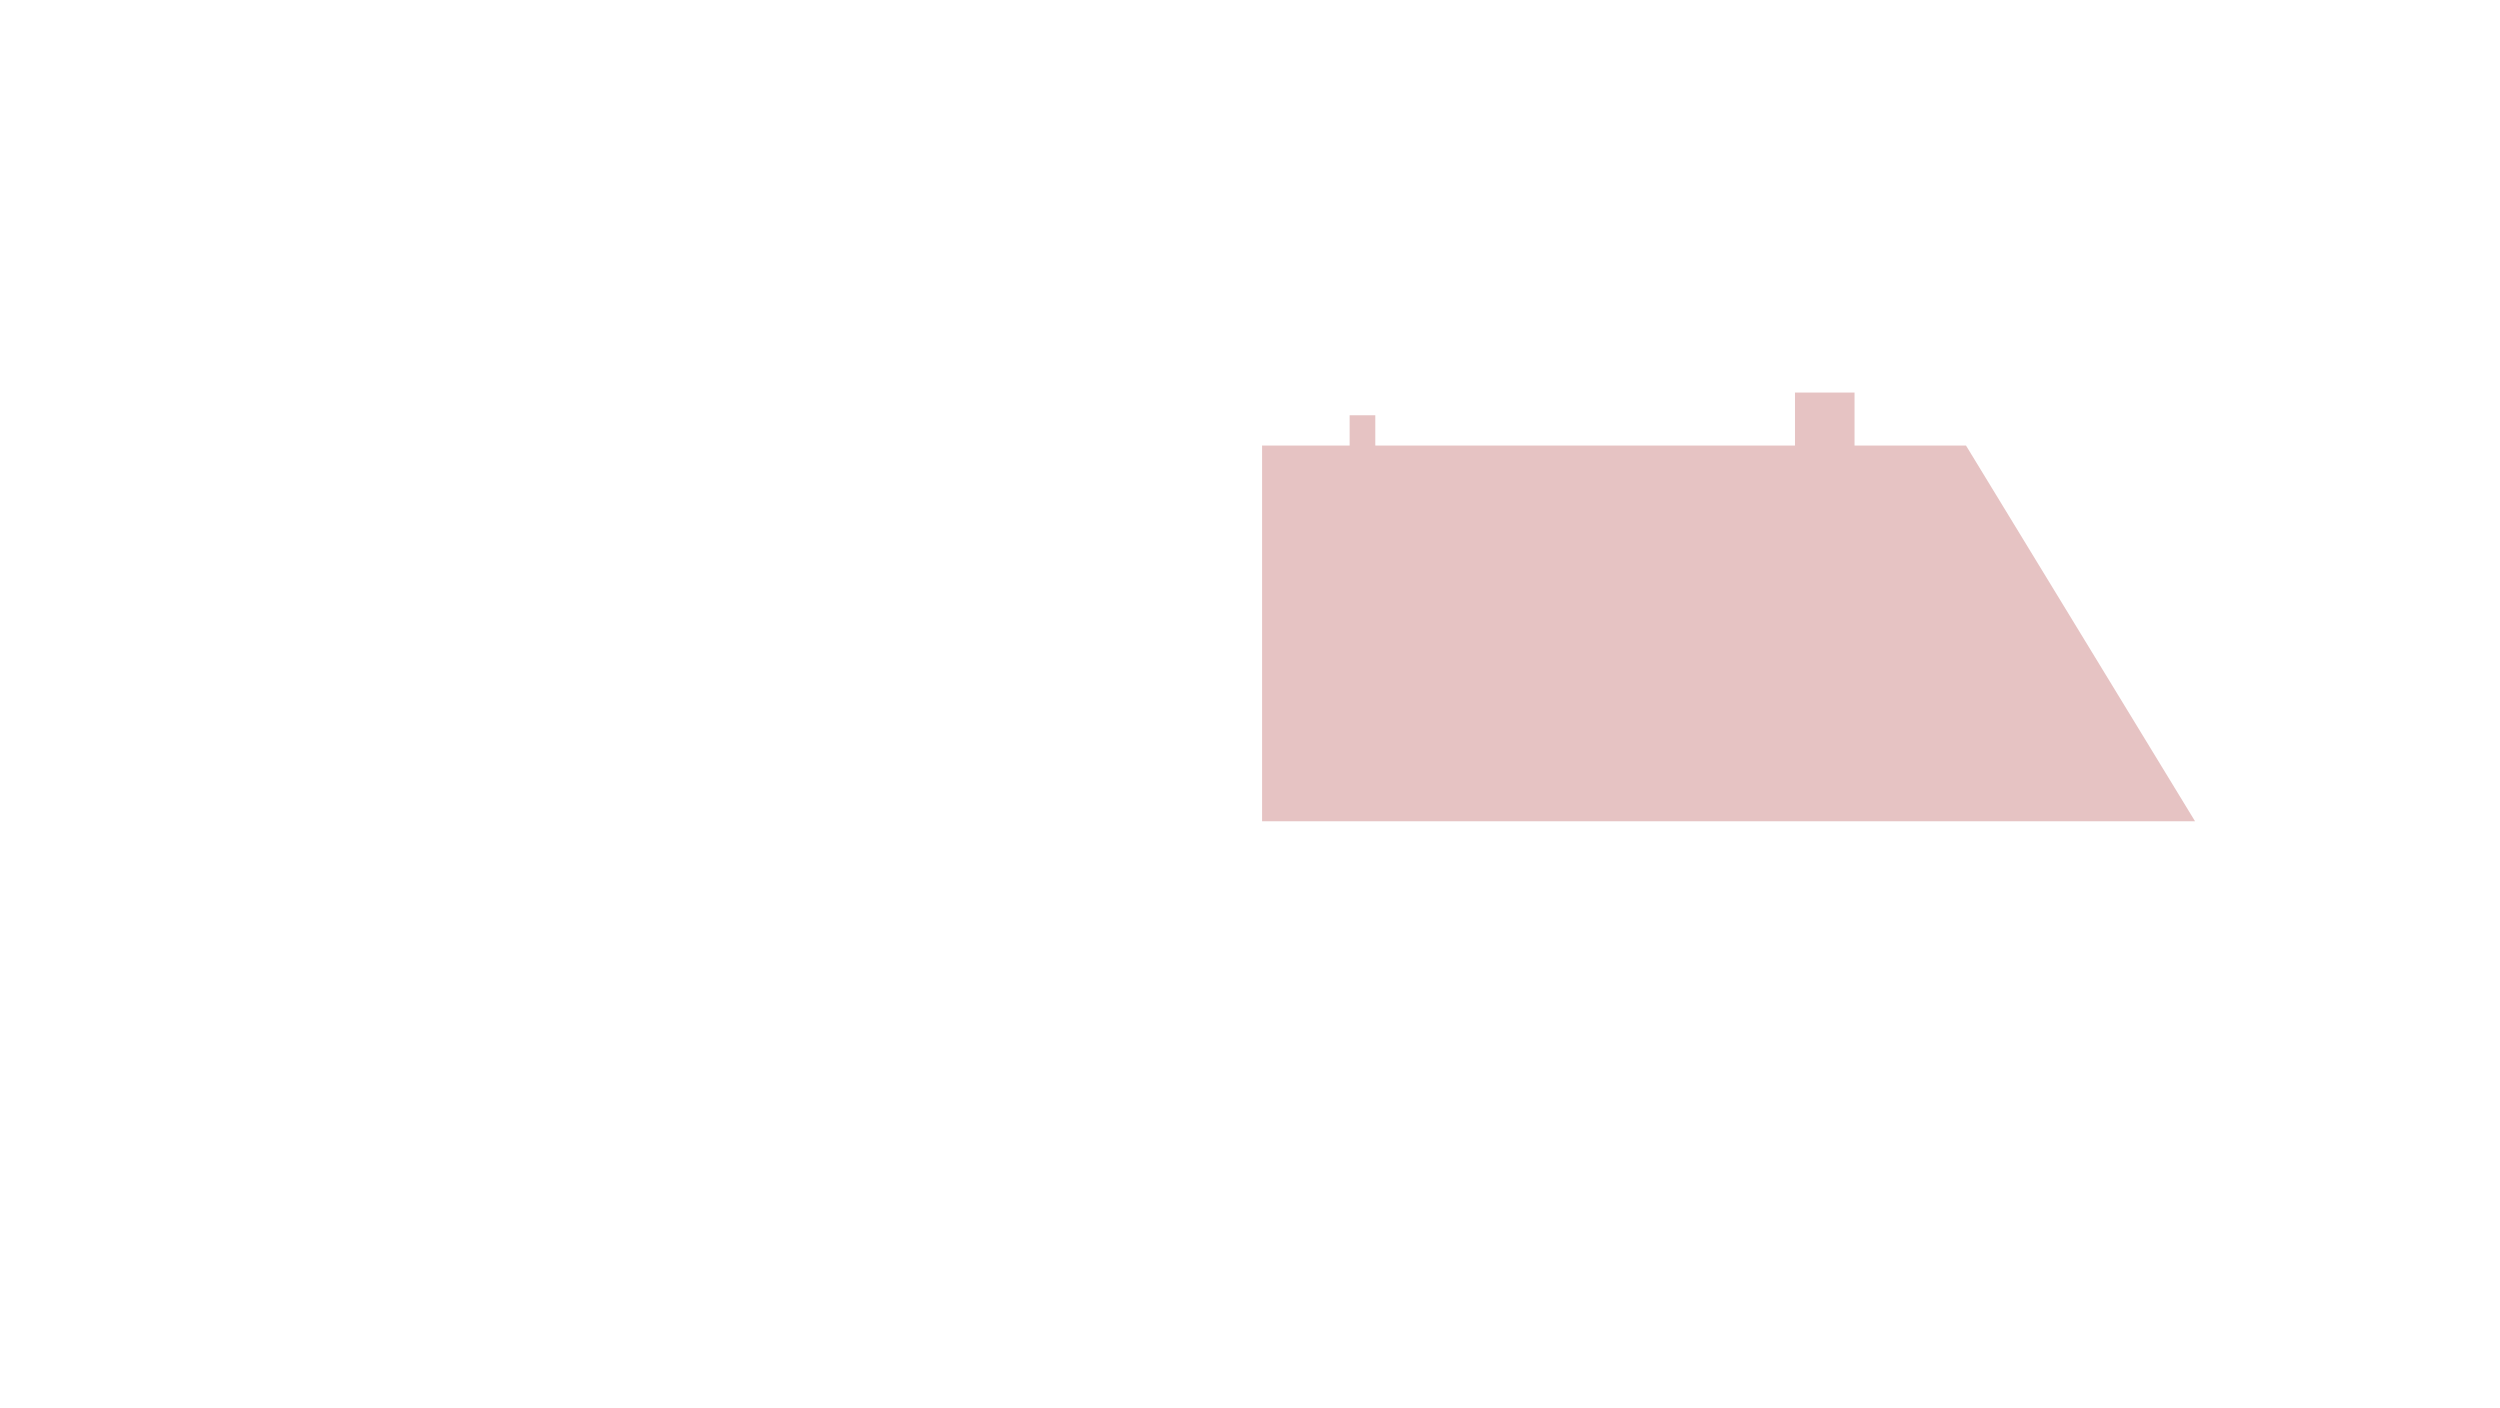
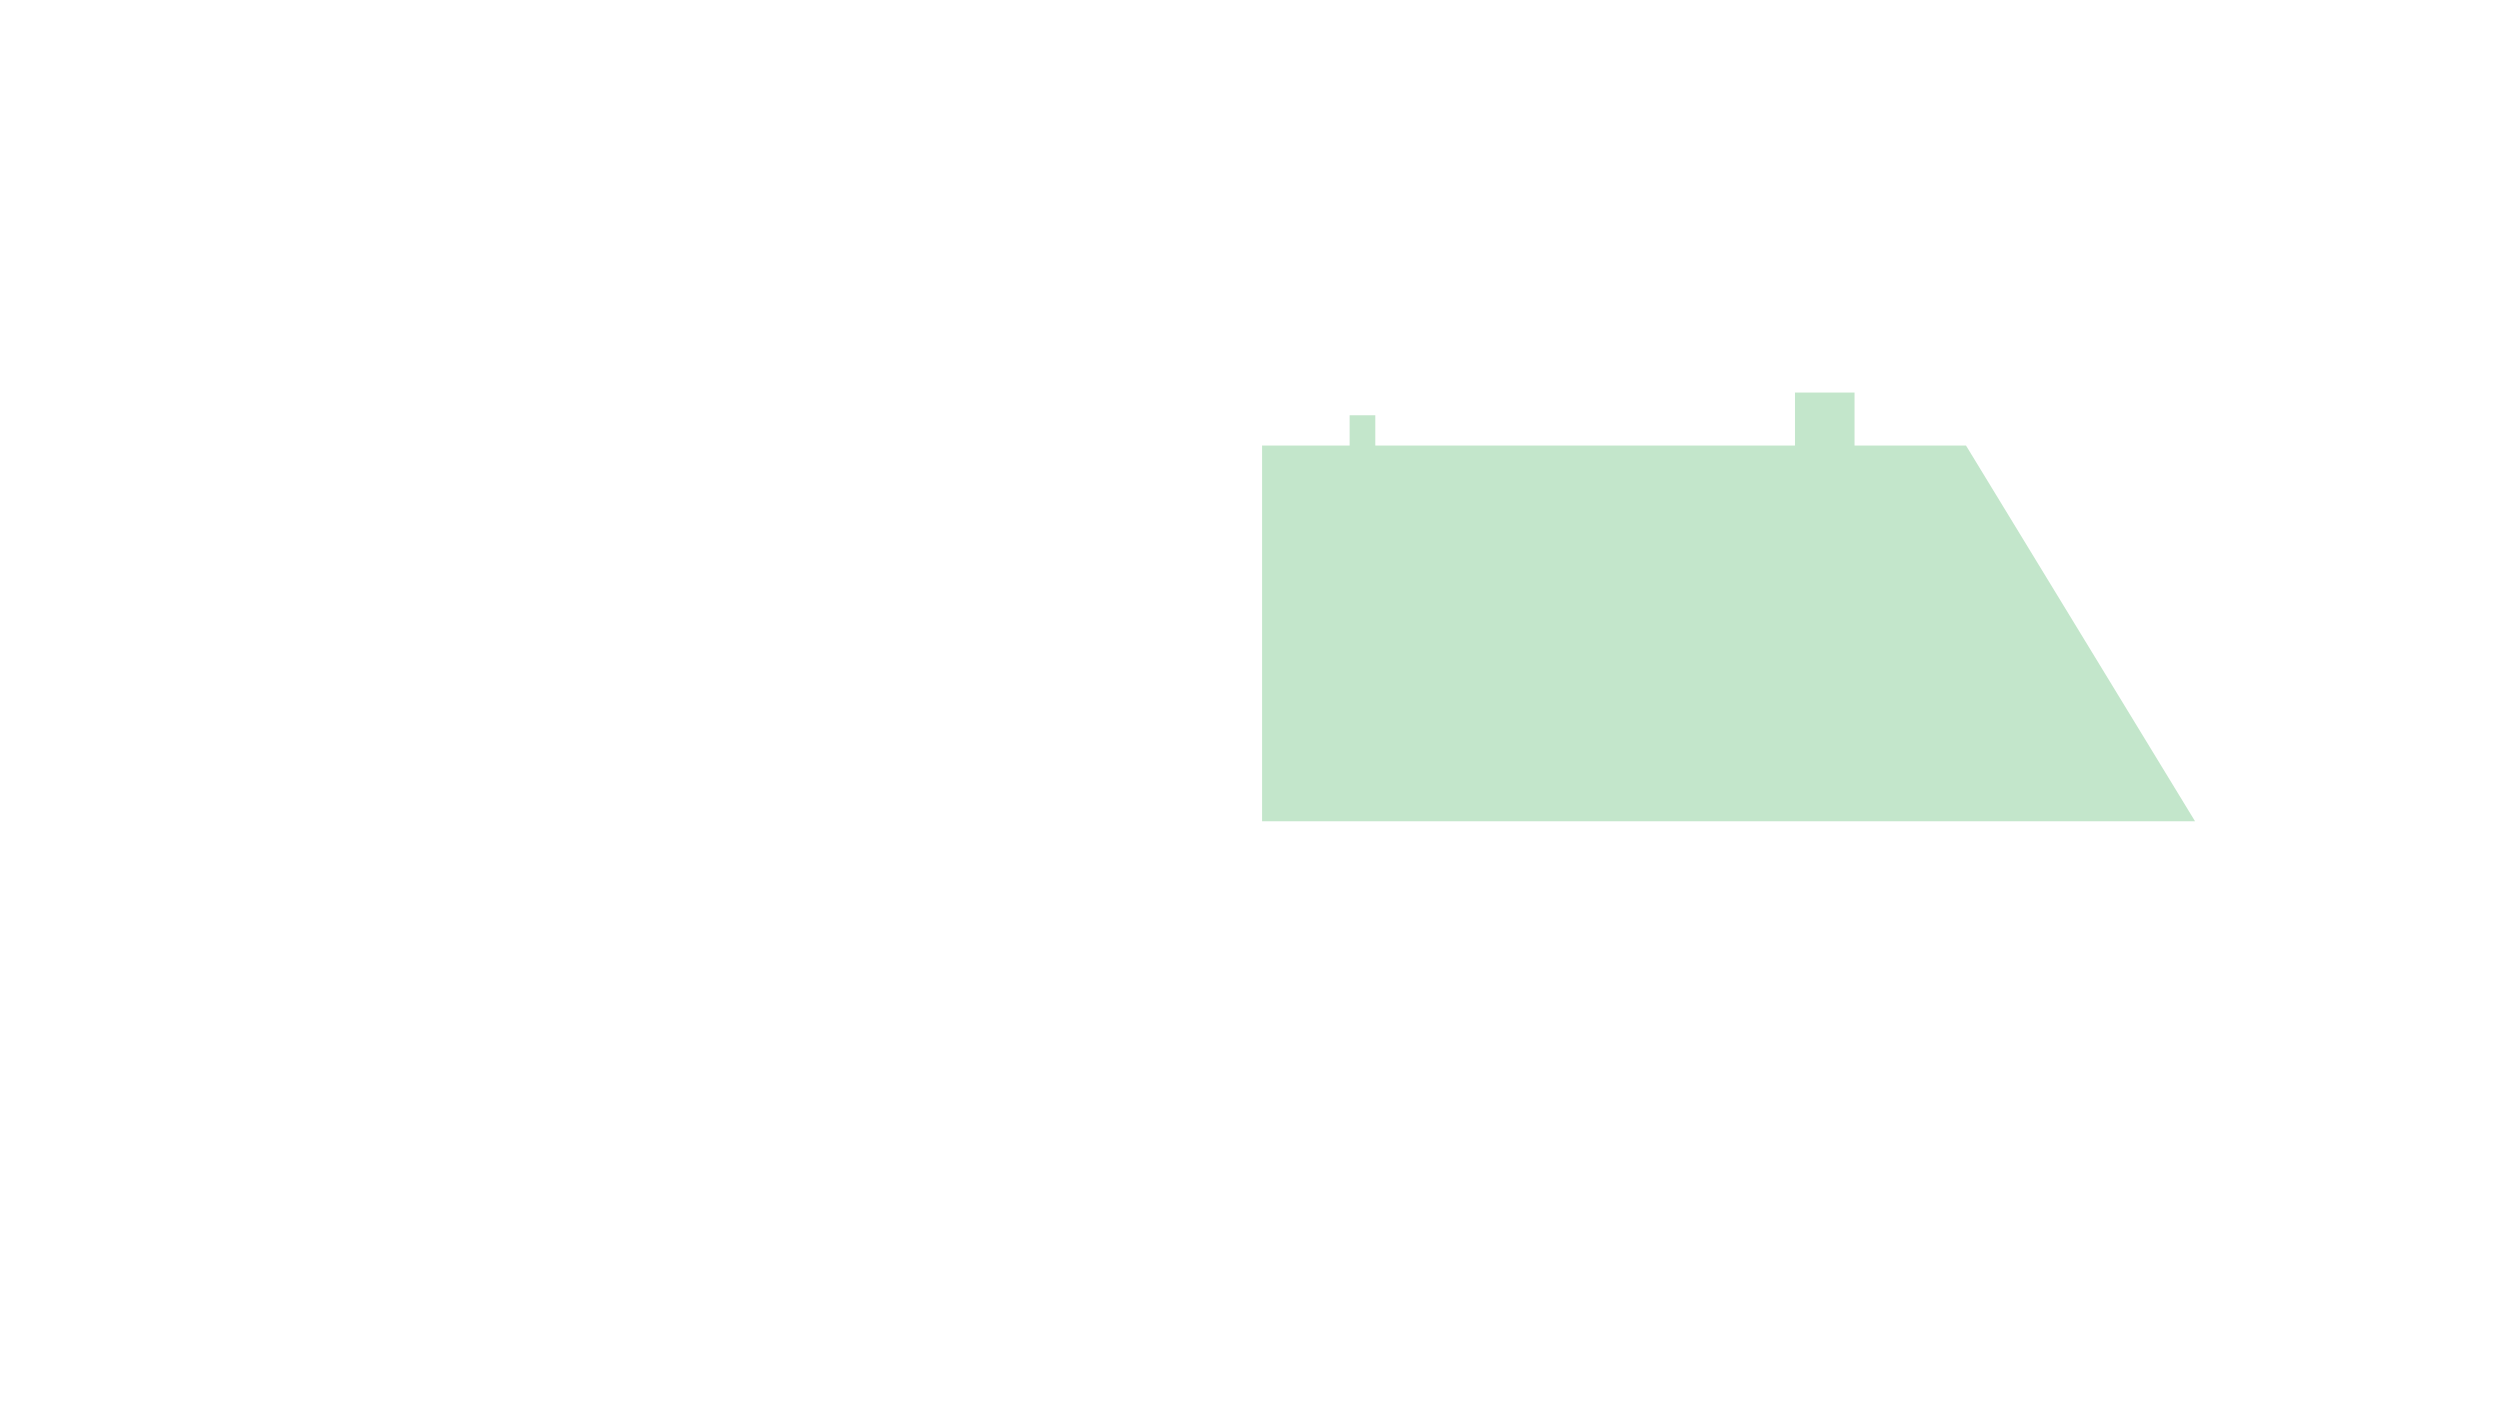
<svg xmlns="http://www.w3.org/2000/svg" width="828" height="466" viewBox="0 0 828 466" fill="none">
-   <path opacity="0.3" d="M418 147.562H447V137.526H455.5V147.562H594.499V130H614.223V147.562H651.141L727 272H418V147.562Z" fill="#AA3737" />
+   <path opacity="0.3" d="M418 147.562H447V137.526H455.5V147.562H594.499V130H614.223V147.562H651.141L727 272H418V147.562Z" fill="#37AA50" />
</svg>
